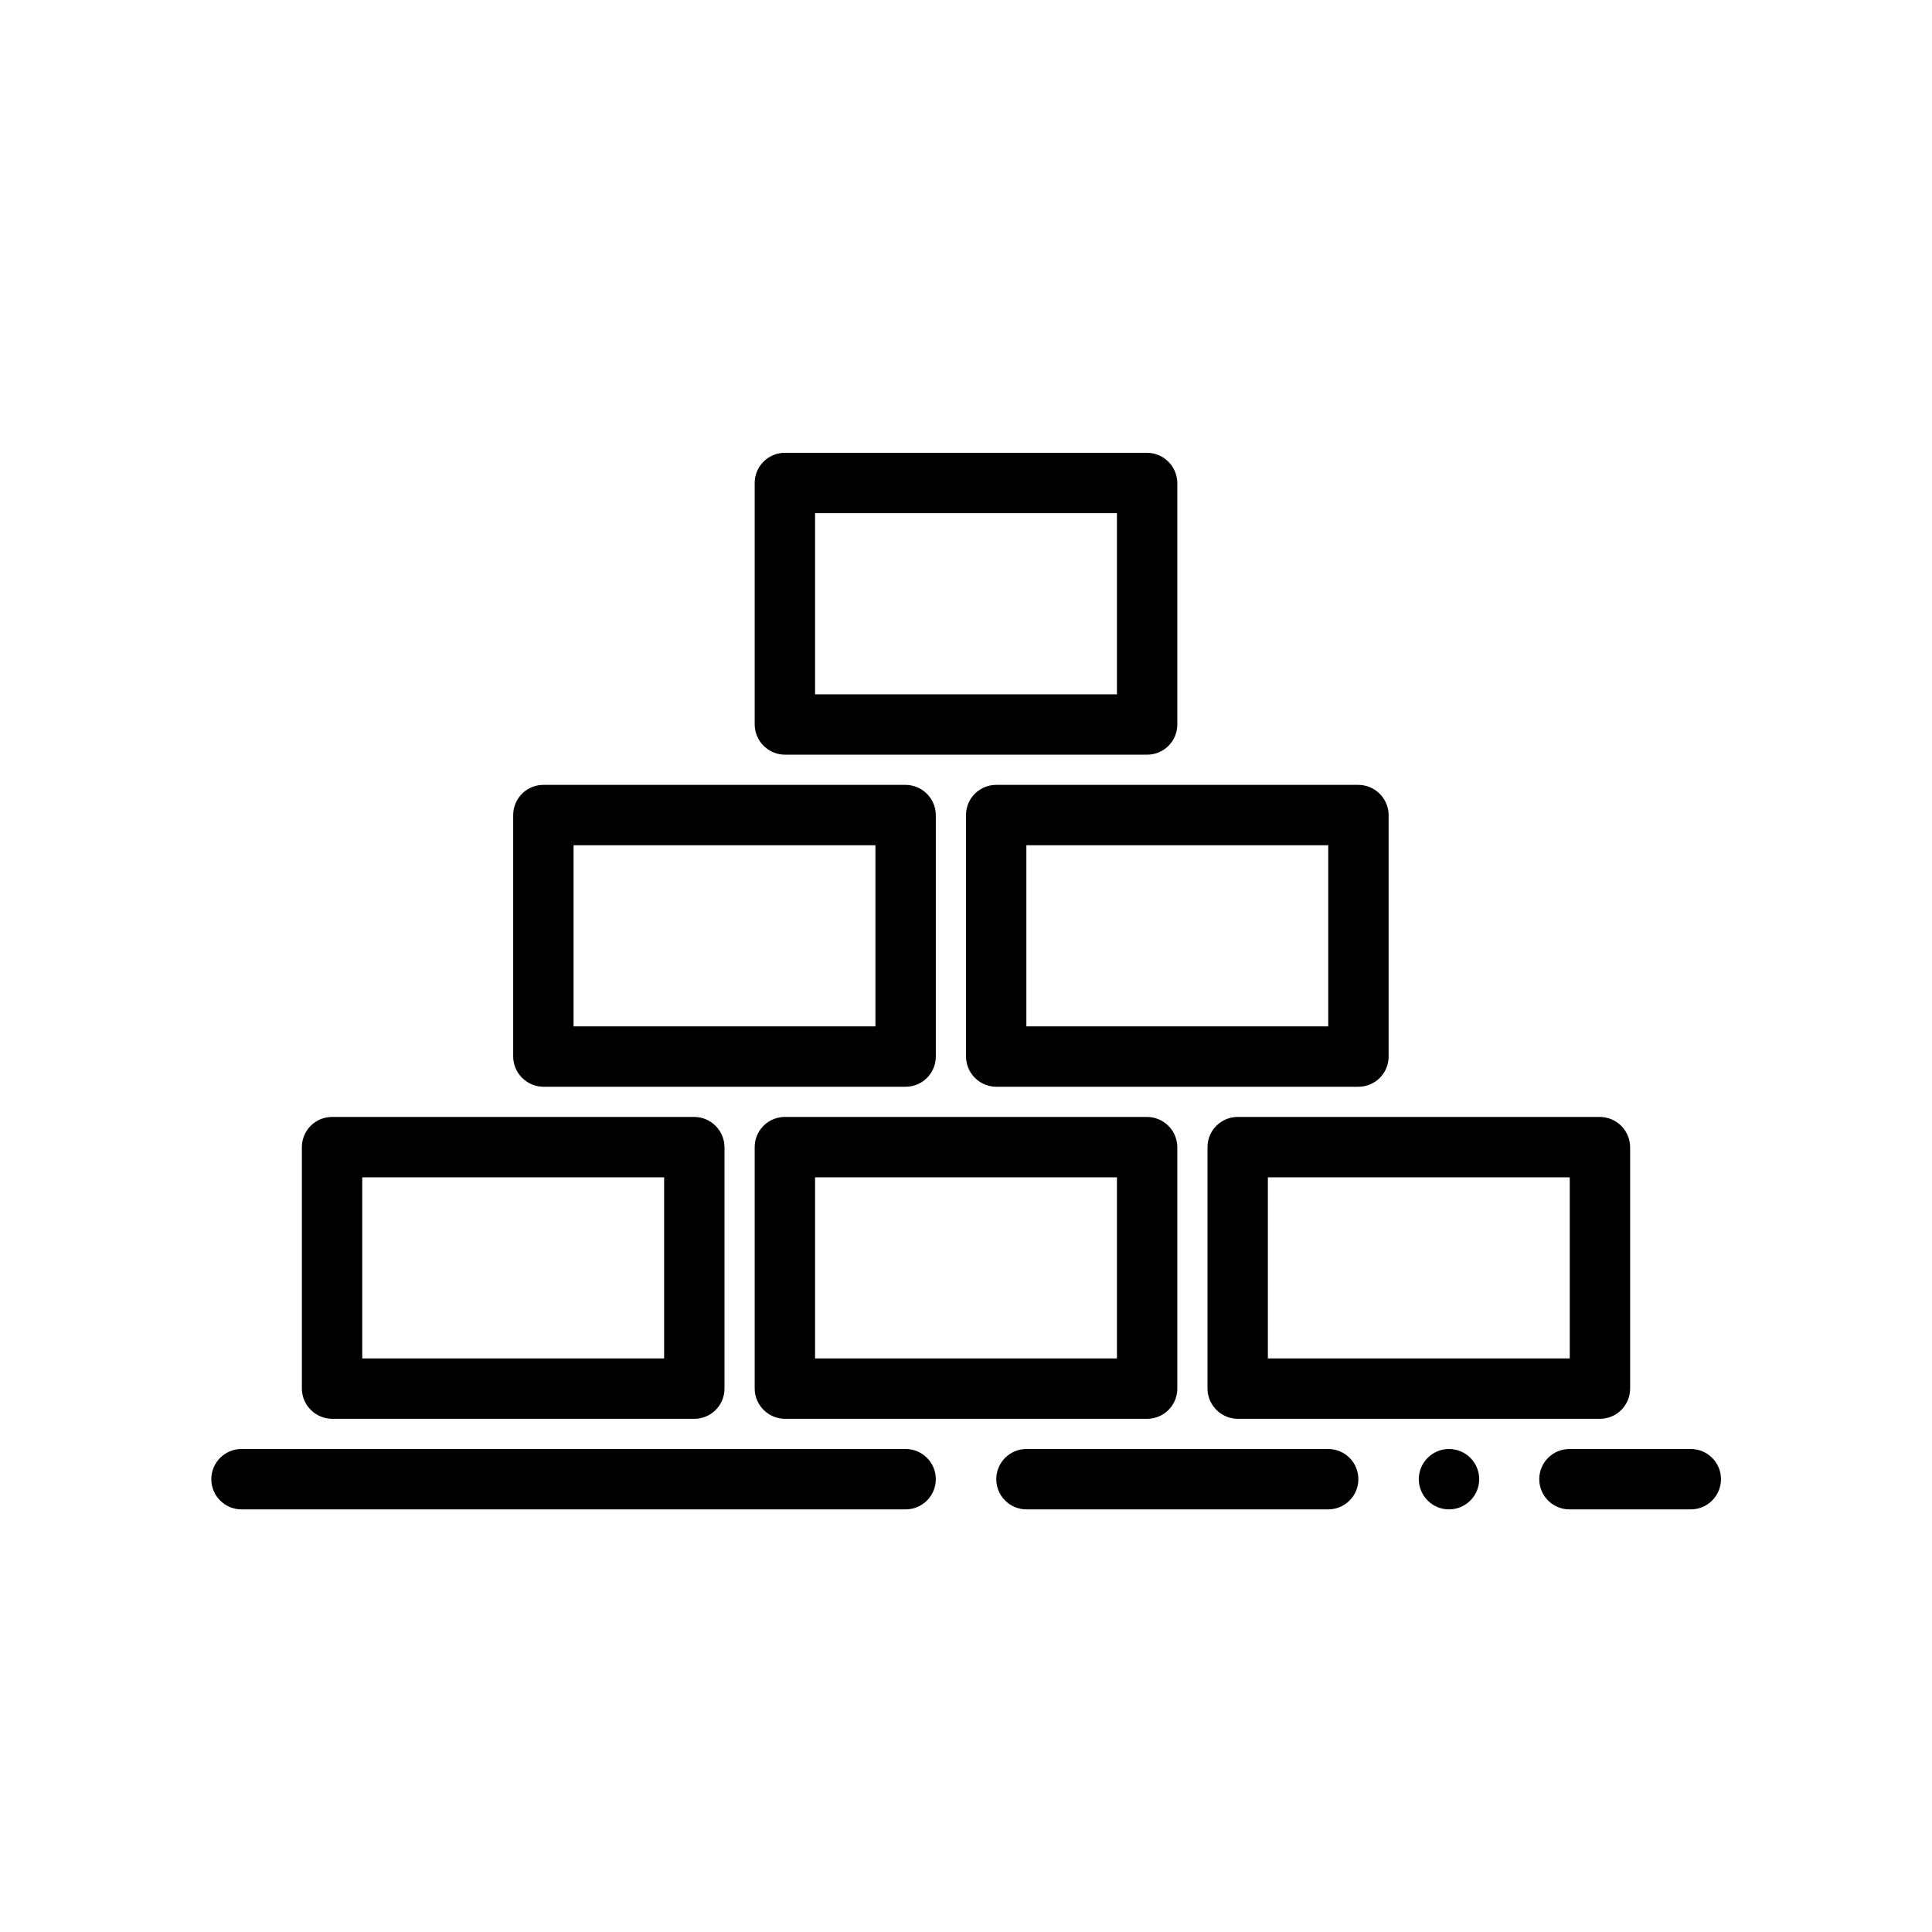
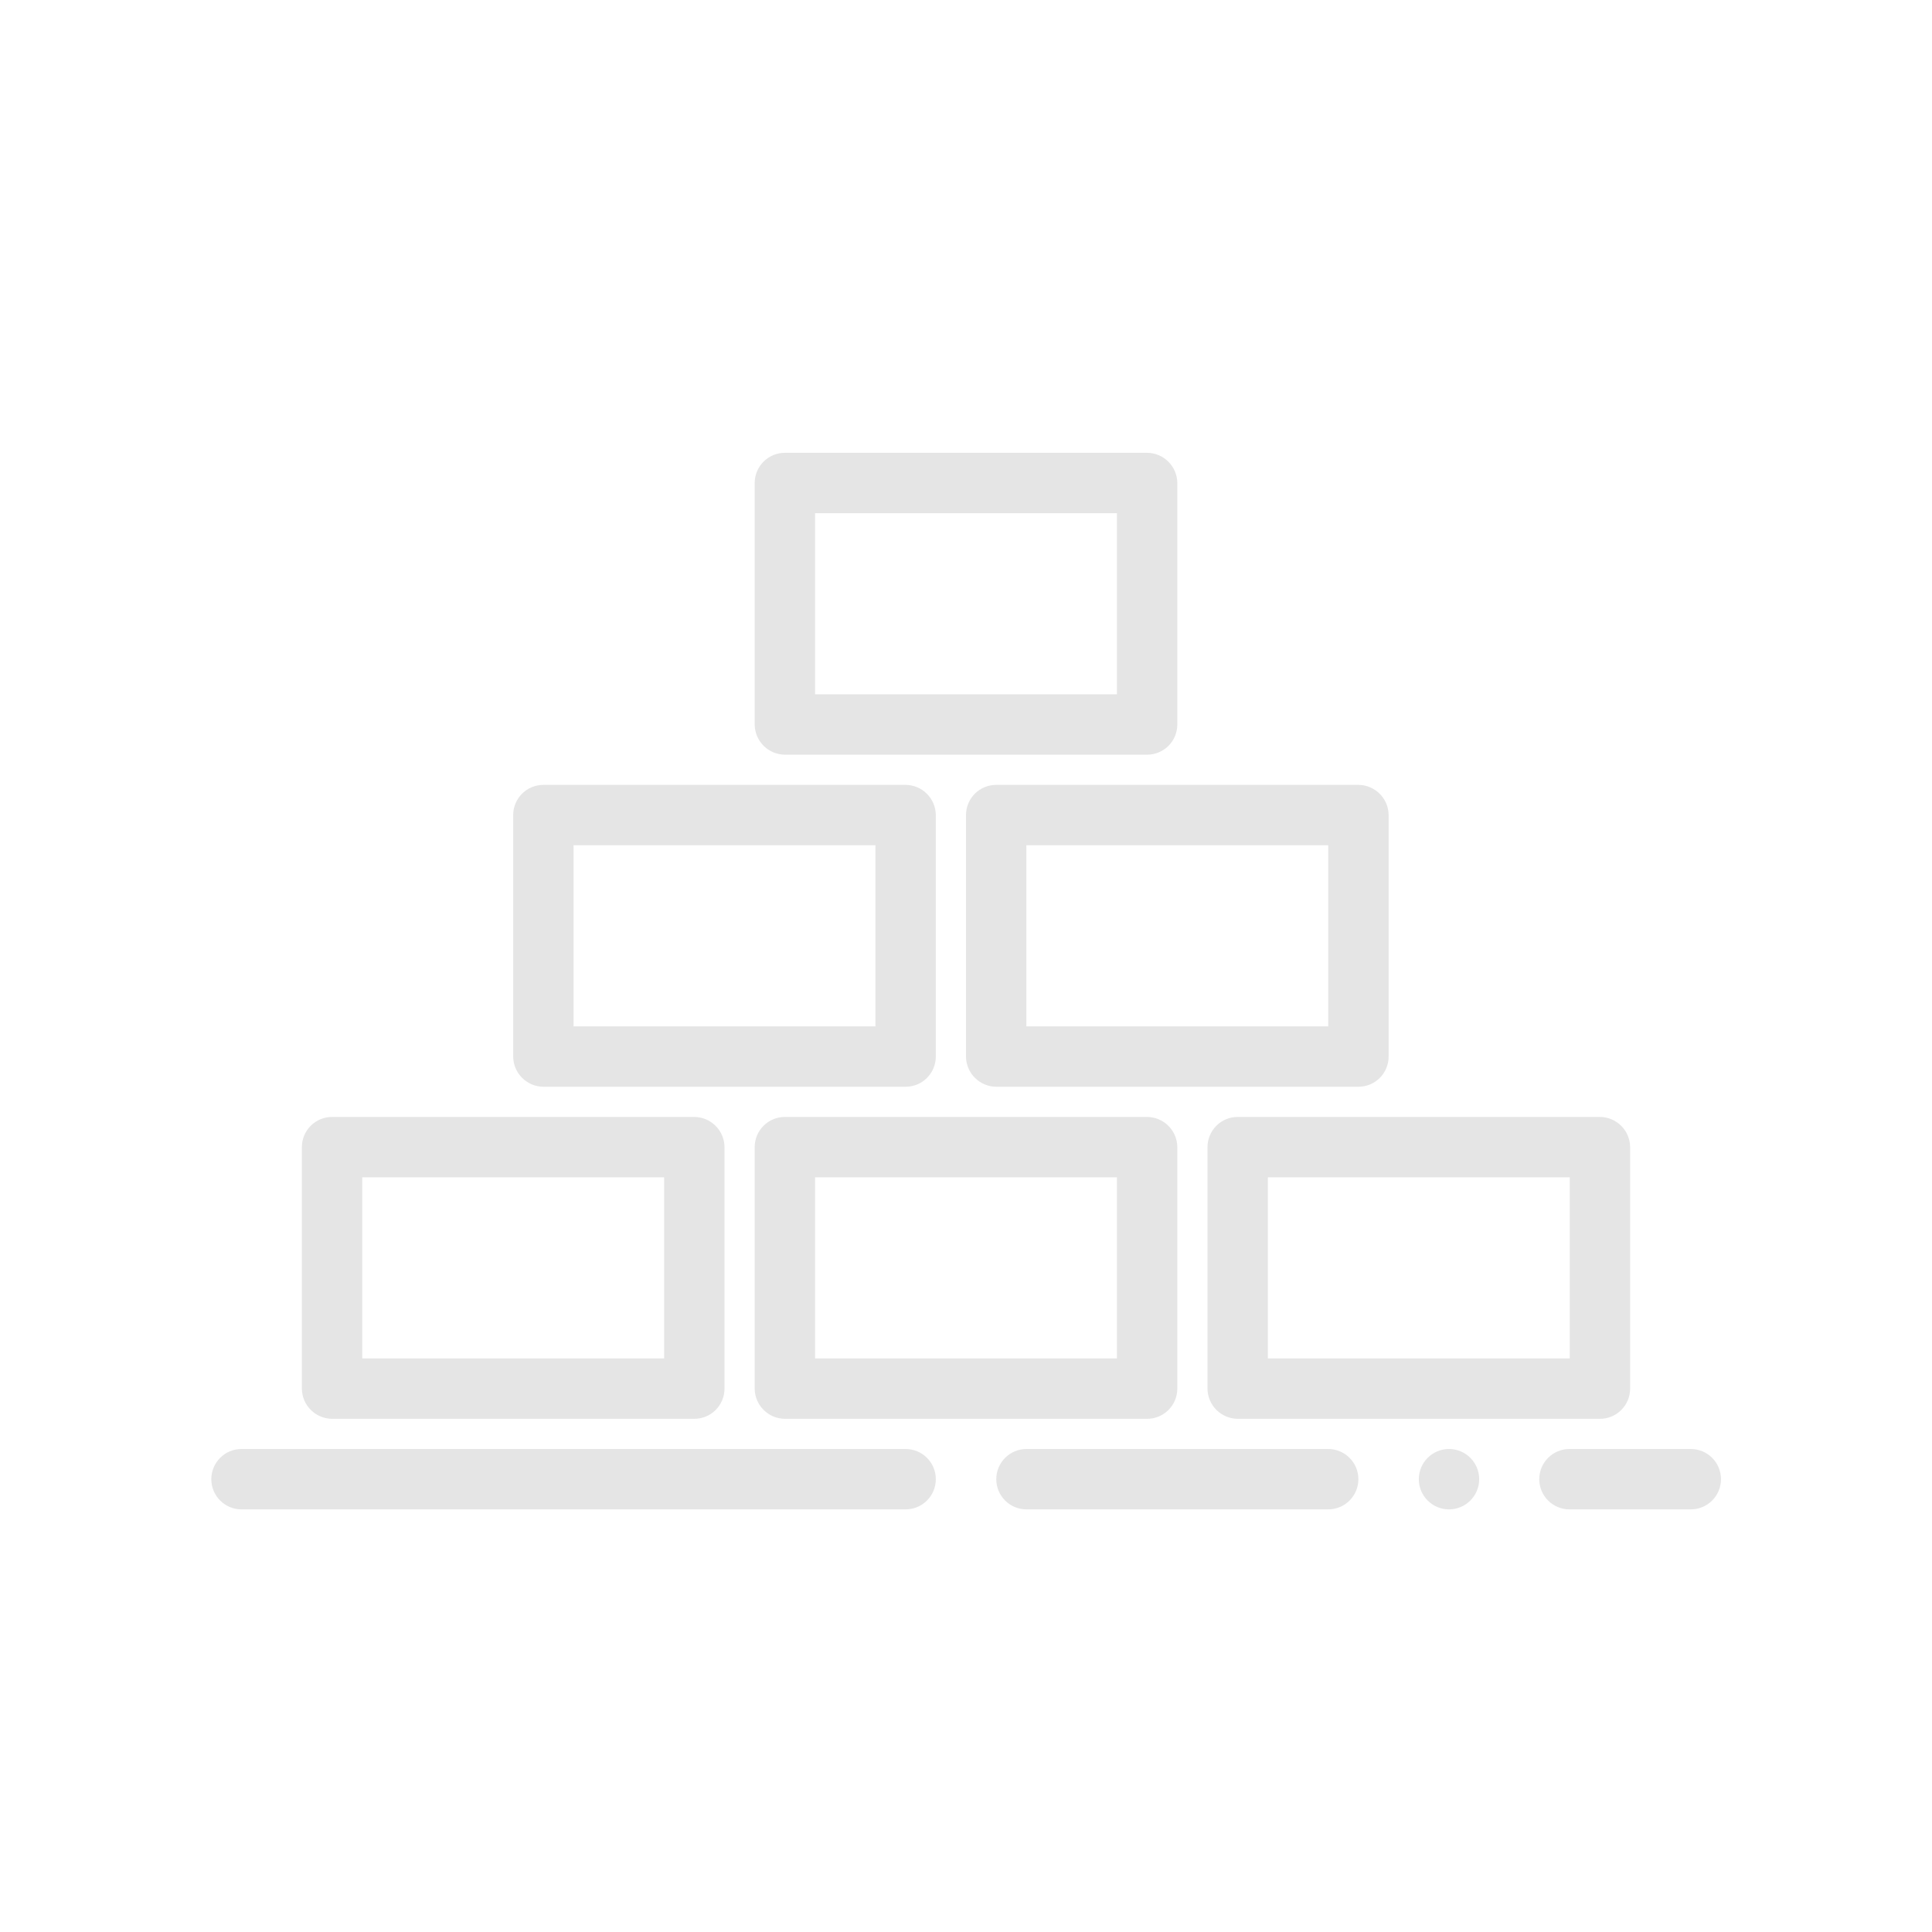
- <svg xmlns="http://www.w3.org/2000/svg" width="64" height="64">
+ <svg xmlns="http://www.w3.org/2000/svg" fill="#e5e5e5" width="64" height="64">
  <path d="M43.998 48h-9.995a1 1 0 1 0 0 2h9.995a1 1 0 1 0 0-2zM47 49a1 1 0 1 0 2 0 1 1 0 1 0-2 0zm9.01-1h-4.02a1 1 0 0 0 0 2h4.02a1 1 0 0 0 0-2zM30 48H8a1 1 0 1 0 0 2h22a1 1 0 1 0 0-2zm-18.993-1h11.986A1 1 0 0 0 24 46.005v-8.01A1.008 1.008 0 0 0 22.993 37H11.007a1 1 0 0 0-1.007.995v8.01a1.008 1.008 0 0 0 1.007.995zM12 45v-6h10v6zm14.007-8a1 1 0 0 0-1.007.995v8.01a1.008 1.008 0 0 0 1.007.995h11.986A1 1 0 0 0 39 46.005v-8.01A1.008 1.008 0 0 0 37.993 37zM37 39v6H27v-6zm3-1.005v8.01a1.008 1.008 0 0 0 1.007.995h11.986A1 1 0 0 0 54 46.005v-8.01A1.008 1.008 0 0 0 52.993 37H41.007a1 1 0 0 0-1.007.995zM42 39h10v6H42zm-23.993-3h11.986A1 1 0 0 0 31 35.005v-8.01A1.008 1.008 0 0 0 29.993 26H18.007a1 1 0 0 0-1.007.995v8.01a1.008 1.008 0 0 0 1.007.995zM19 34v-6h10v6zm13-7.005v8.01a1.008 1.008 0 0 0 1.007.995h11.986A1 1 0 0 0 46 35.005v-8.01A1.008 1.008 0 0 0 44.993 26H33.007a1 1 0 0 0-1.007.995zM34 28h10v6H34zm-7.993-3h11.986A1 1 0 0 0 39 24.005v-8.01A1.008 1.008 0 0 0 37.993 15H26.007a1 1 0 0 0-1.007.995v8.01a1.008 1.008 0 0 0 1.007.995zM27 23v-6h10v6z" />
</svg>
